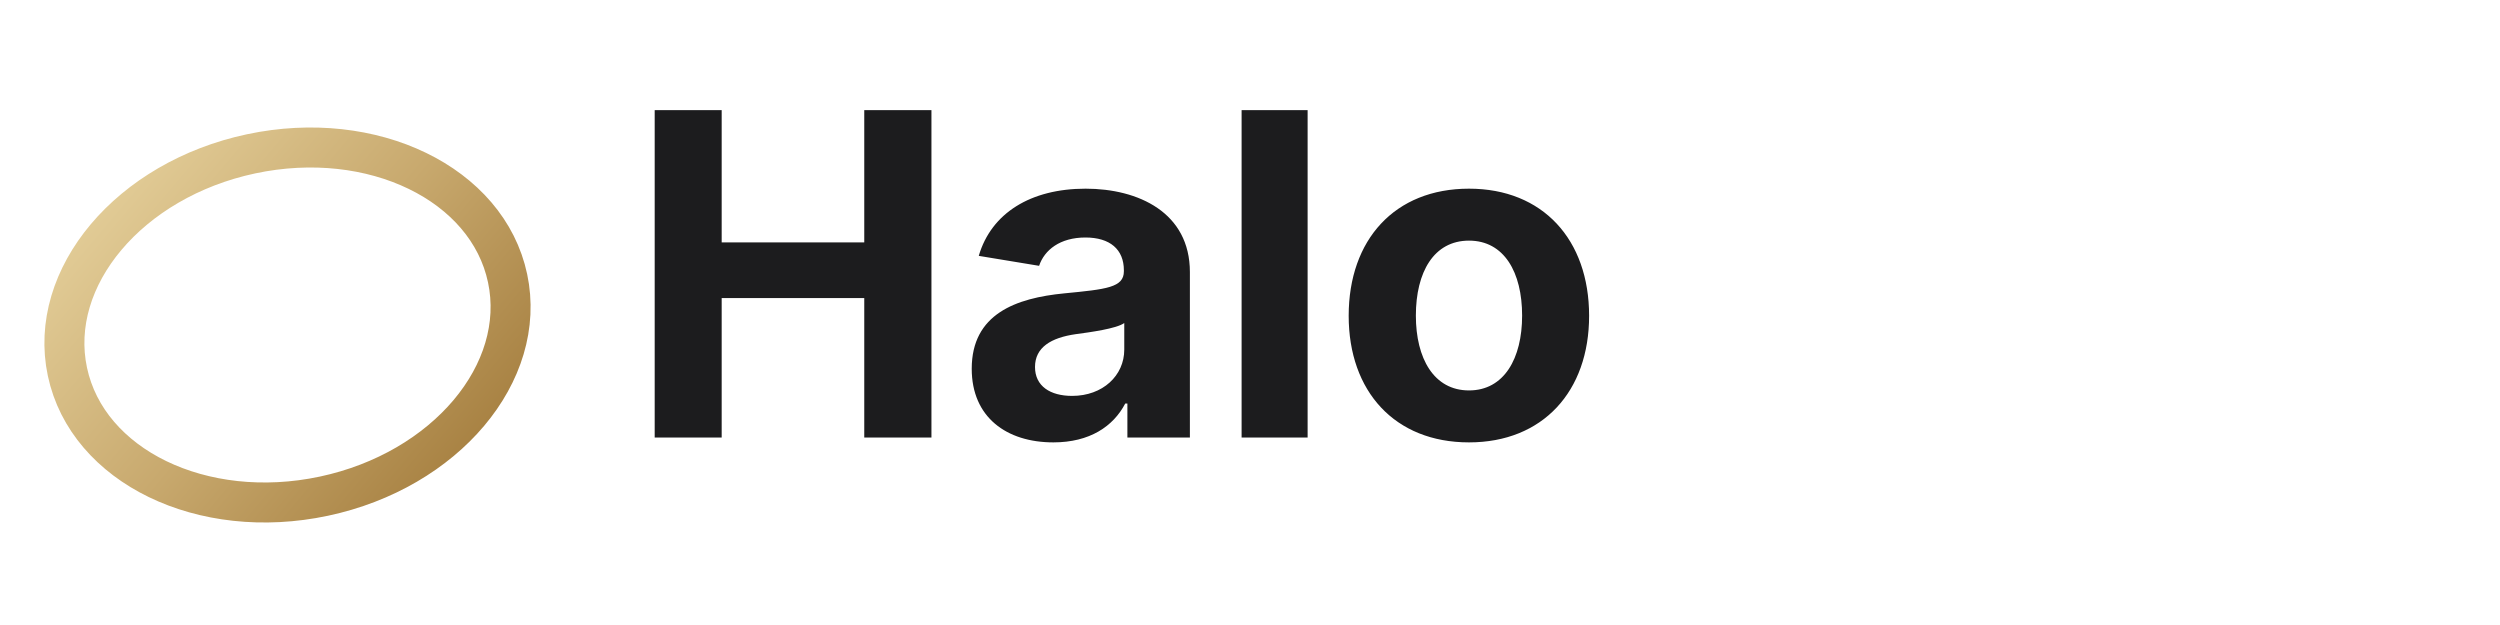
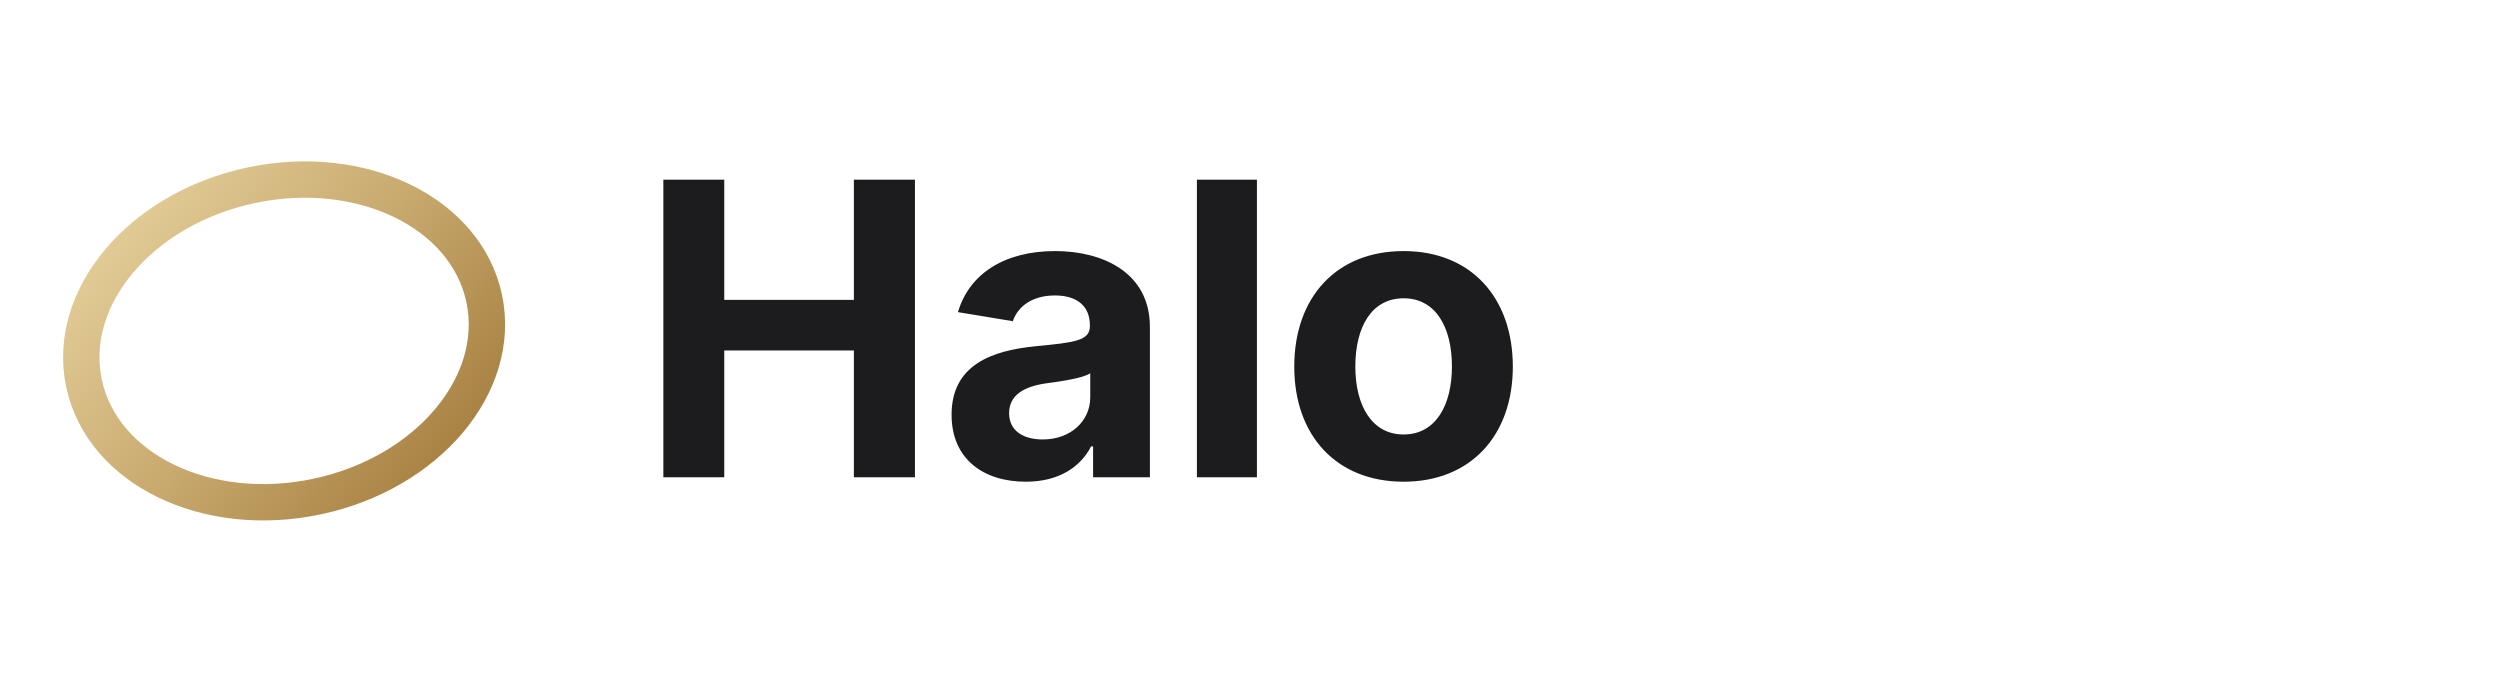
- <svg xmlns="http://www.w3.org/2000/svg" viewBox="0 0 200 50">
+ <svg xmlns="http://www.w3.org/2000/svg" viewBox="0 0 220 60">
  <defs>
    <linearGradient id="halo-grad" x1="0" y1="0" x2="1" y2="1">
      <stop offset="0%" stop-color="#E8D4A0" />
      <stop offset="50%" stop-color="#C8A96E" />
      <stop offset="100%" stop-color="#A07838" />
    </linearGradient>
  </defs>
-   <g transform="translate(2, 8)">
+   <g transform="translate(4, 12)">
    <ellipse cx="21" cy="18" rx="18" ry="14" fill="none" stroke="url(#halo-grad)" stroke-width="3.2" transform="rotate(-12 21 18)" />
  </g>
-   <text x="50" y="35" font-family="Inter, -apple-system, BlinkMacSystemFont, 'Helvetica Neue', Helvetica, Arial, sans-serif" font-weight="700" font-size="36" fill="#1C1C1E" letter-spacing="-0.36">Halo</text>
+   <text x="56" y="42" font-family="Inter, -apple-system, BlinkMacSystemFont, 'Helvetica Neue', Helvetica, Arial, sans-serif" font-weight="700" font-size="36" fill="#1C1C1E" letter-spacing="-0.36">Halo</text>
</svg>
